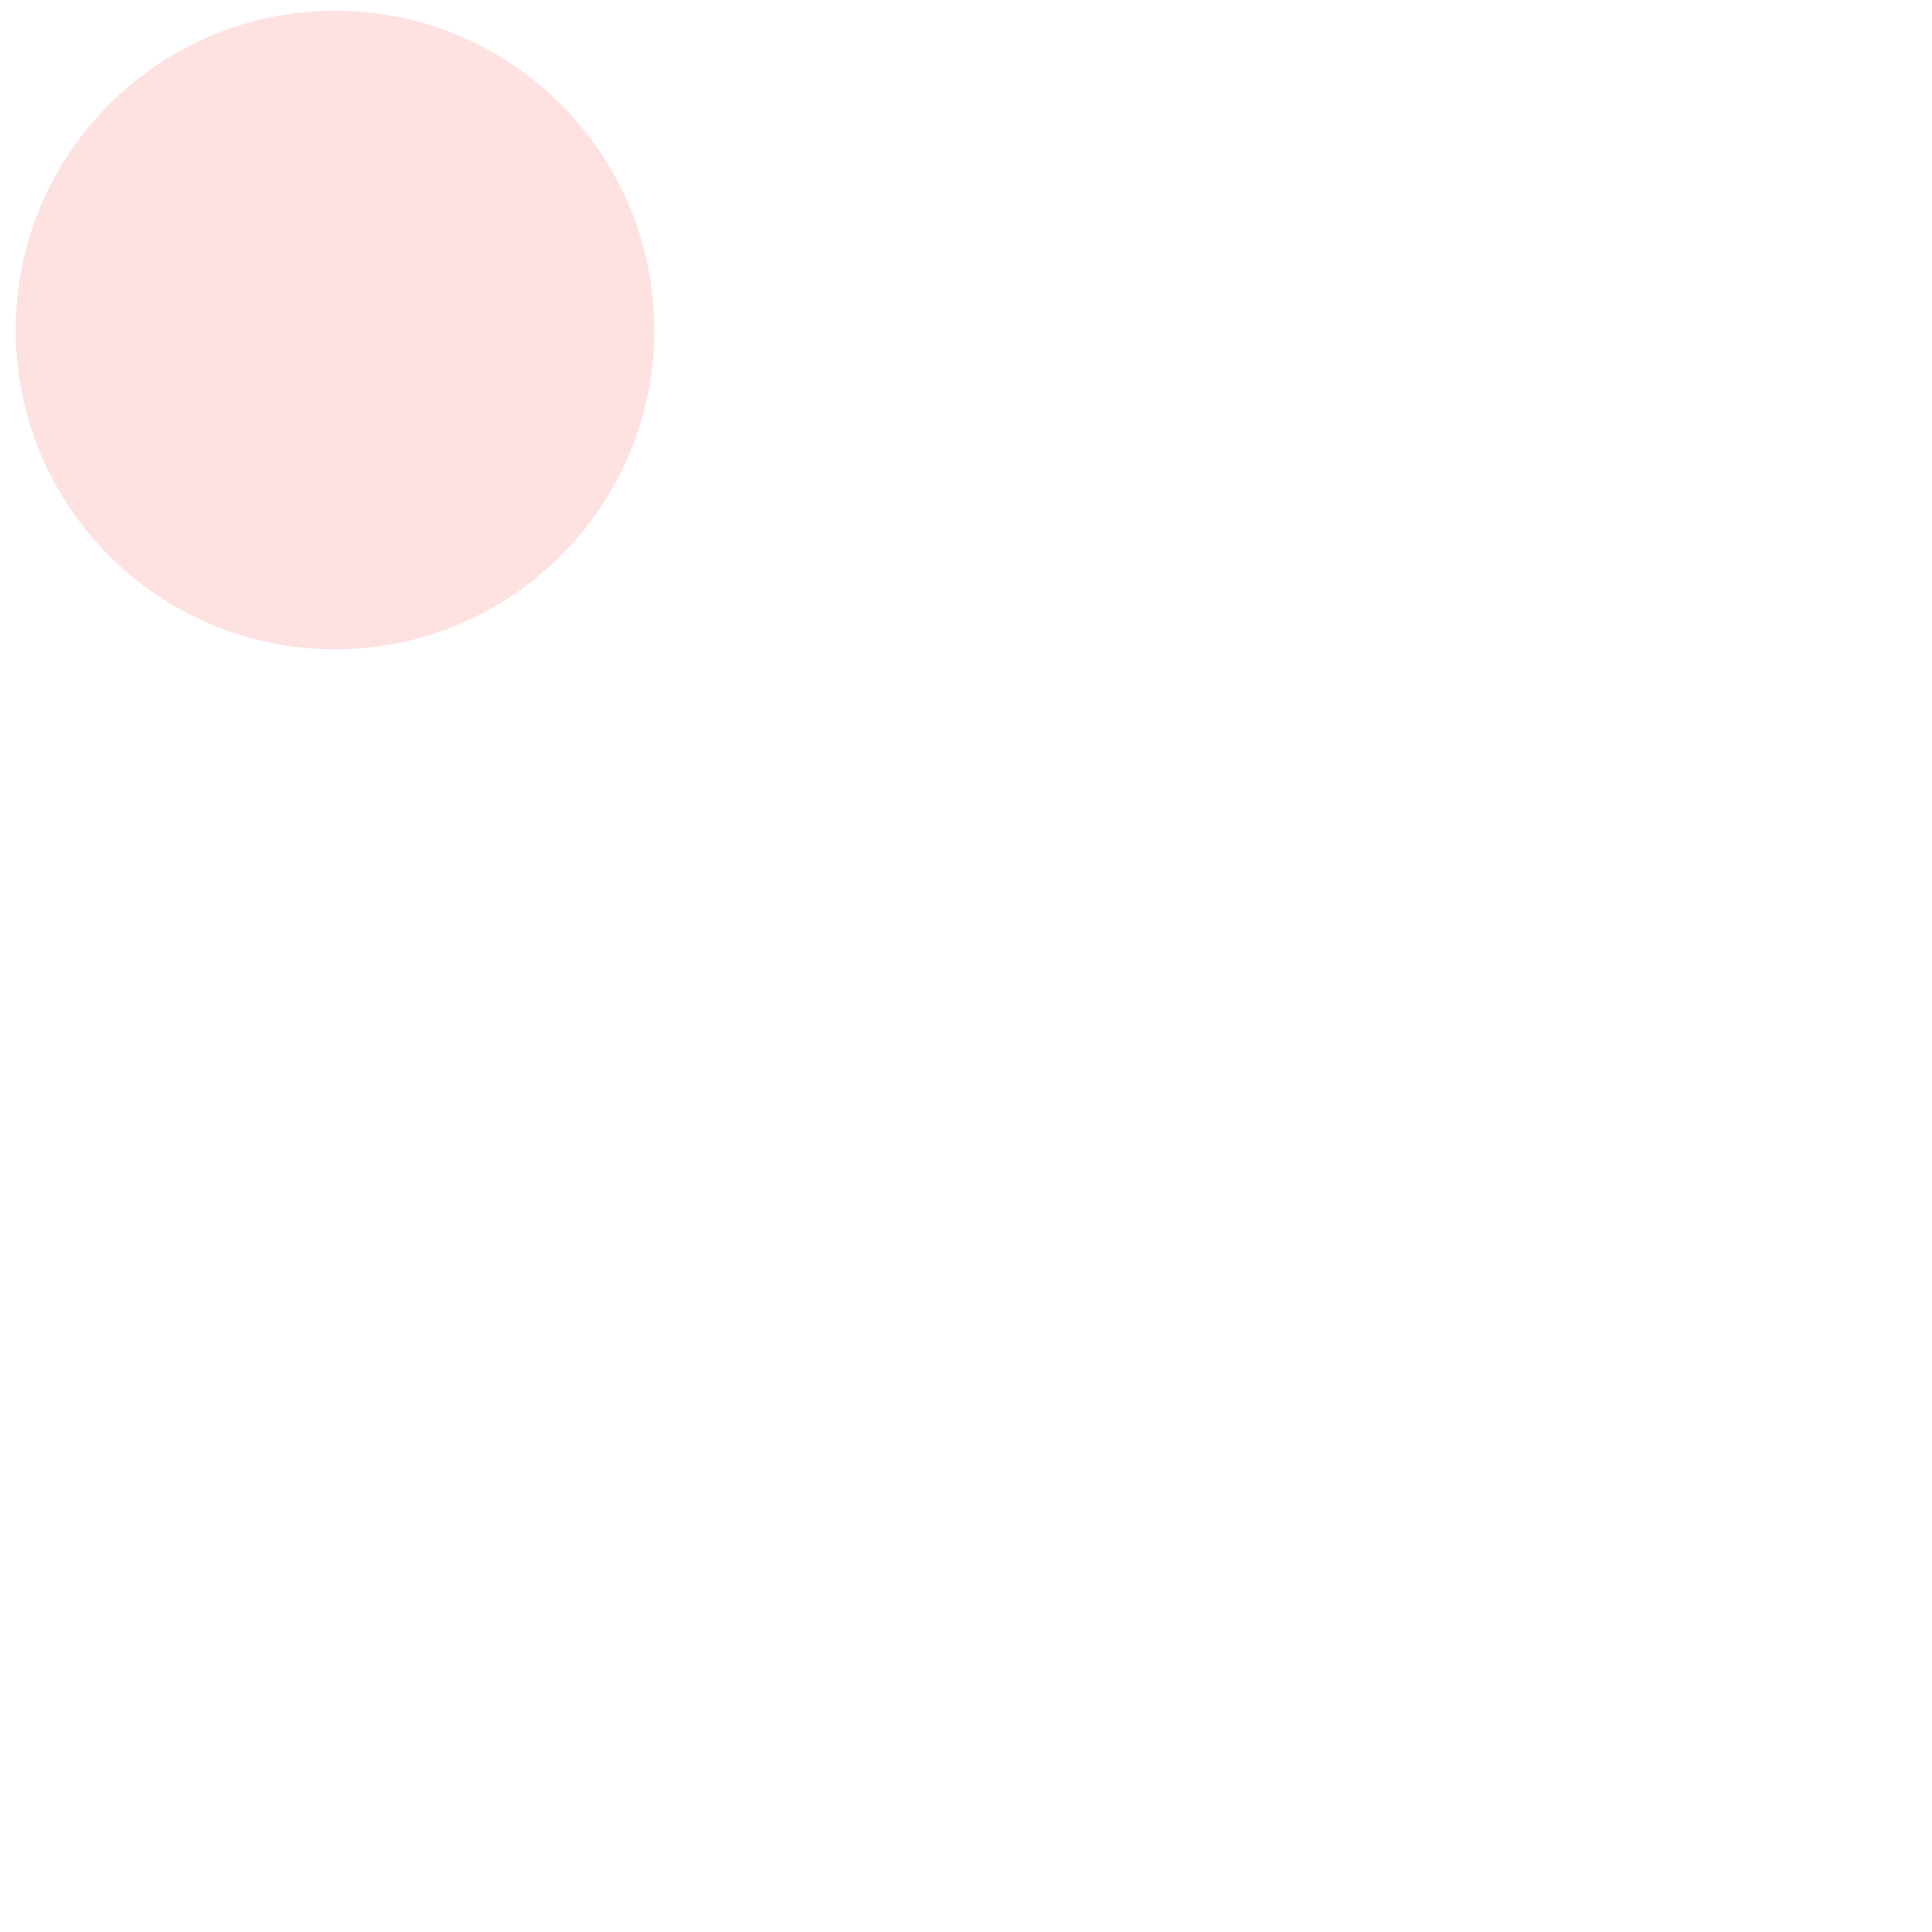
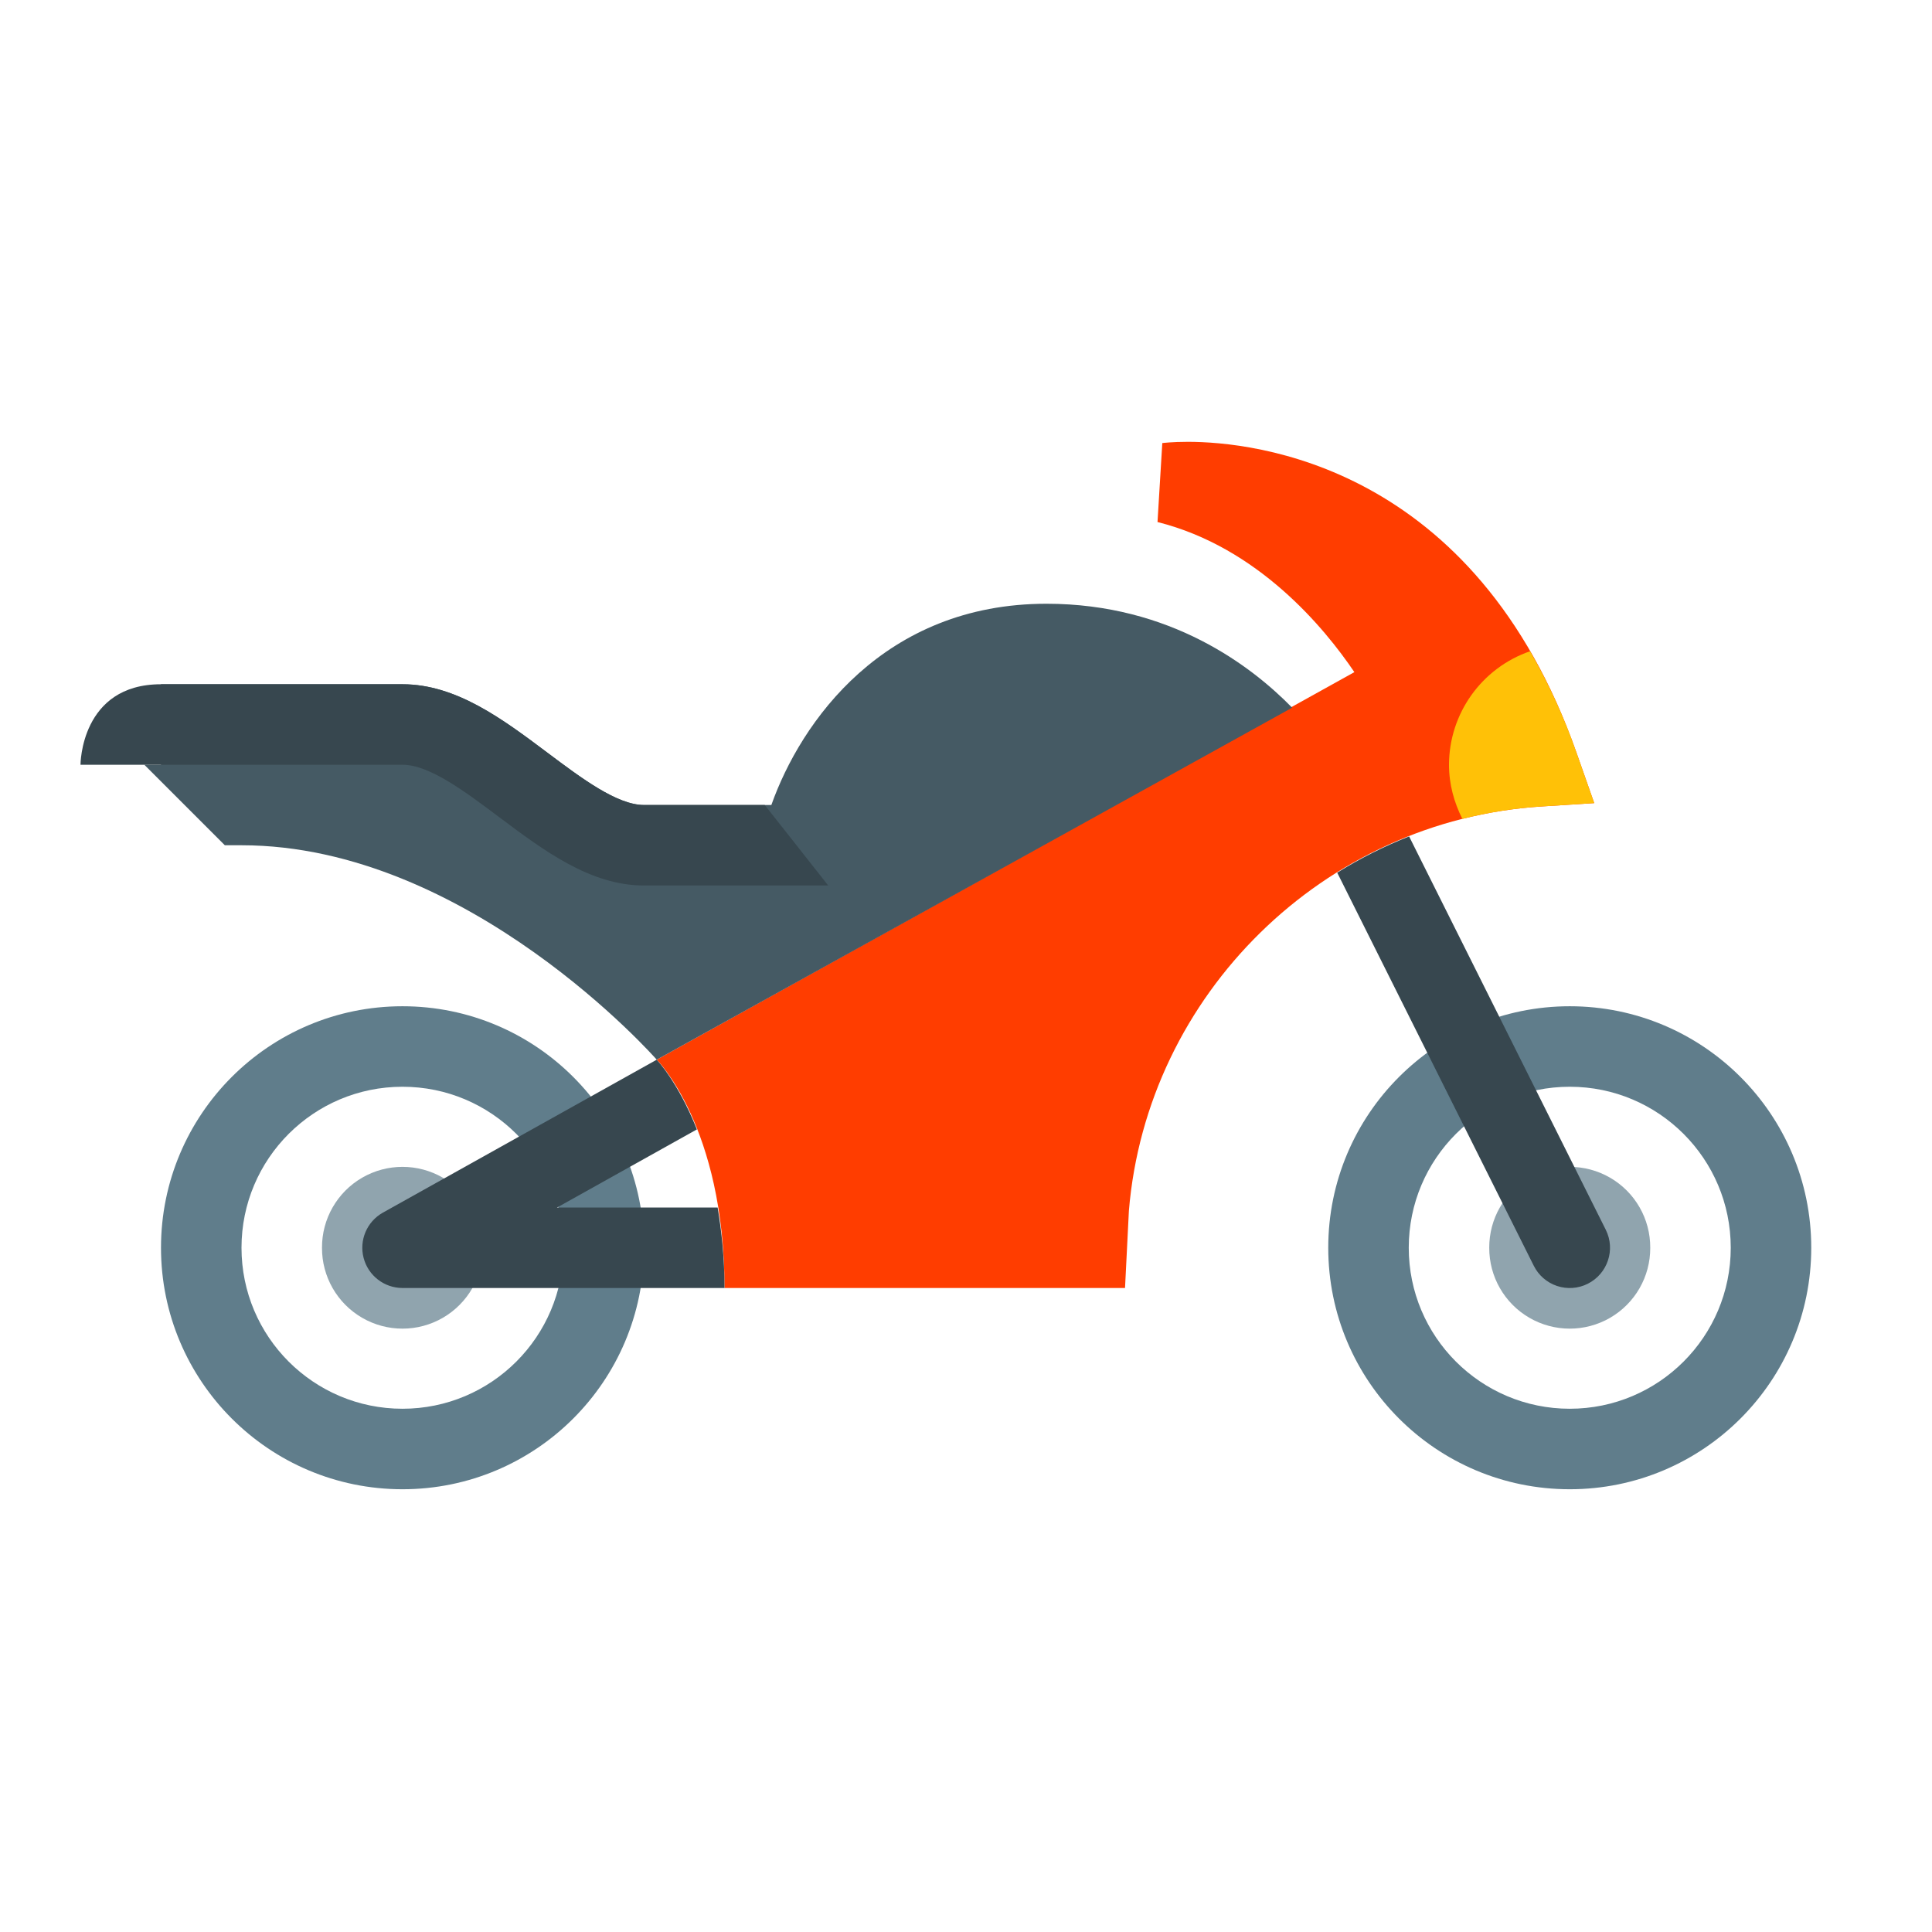
- <svg xmlns="http://www.w3.org/2000/svg" width="121" height="121" viewBox="0 0 121 121" fill="none">
-   <path d="M0.982 20.671C0.982 9.627 9.935 0.674 20.979 0.674V0.674C32.024 0.674 40.977 9.627 40.977 20.671V20.671C40.977 31.715 32.024 40.669 20.979 40.669V40.669C9.935 40.669 0.982 31.715 0.982 20.671V20.671Z" fill="#FEE2E2" />
+ <svg xmlns="http://www.w3.org/2000/svg" width="800px" height="800px" viewBox="0 0 1024 1024" class="icon" version="1.1">
+   <path d="M952.661 540.672a170.624 170.624 0 0 0-241.344 0 170.112 170.112 0 0 0-50.005 120.747V682.667" fill="none" />
+   <path d="M835.627 399.083c-53.781-153.024-171.285-164.907-206.037-164.907-8.576 0-13.547 0.661-13.547 0.661l-2.539 41.856c53.163 13.312 88.427 56 104.341 79.552l-369.749 205.397C348.075 561.643 384 597.333 384 682.667h212.288l2.048-40.917c9.493-114.816 103.467-206.933 218.539-214.293l28.096-1.792-9.344-26.581z" fill="#FF3D00" />
+   <path d="M77.568 525.589a191.957 191.957 0 0 1 271.531 0" fill="none" />
+   <path d="M832 533.333a128 128 0 0 0 0 256 128 128 0 0 0 0-256z m0 213.333a85.333 85.333 0 1 1 0-170.667 85.333 85.333 0 0 1 0 170.667zM213.333 533.333a128 128 0 0 0 0 256 128 128 0 0 0 0-256z m0 213.333a85.333 85.333 0 1 1 0-170.667 85.333 85.333 0 0 1 0 170.667z" fill="#607D8B" />
+   <path d="M832 661.333m-42.667 0a42.667 42.667 0 1 0 85.333 0 42.667 42.667 0 1 0-85.333 0Z" fill="#90A4AE" />
+   <path d="M213.333 661.333m-42.667 0a42.667 42.667 0 1 0 85.333 0 42.667 42.667 0 1 0-85.333 0Z" fill="#90A4AE" />
+   <path d="M844.971 425.664l-9.344-26.581a312.96 312.96 0 0 0-24.661-53.909A63.787 63.787 0 0 0 768 405.333c0 10.368 2.709 20.011 7.083 28.693a231.253 231.253 0 0 1 41.792-6.571l28.096-1.792z" fill="#FFC107" />
+   <path d="M684.864 375.083C663.573 353.301 620.48 320 554.667 320c-86.229 0-130.197 62.549-145.835 106.667H341.333c-14.229 0-33.024-14.101-51.2-27.733-23.765-17.835-48.363-36.267-76.8-36.267H85.333v42.667h-8.832l42.667 42.667H128c120.341 0 220.075 113.643 220.075 113.643l336.789-186.56z" fill="#455A64" />
+   <path d="M725.333 298.667h-128" fill="none" />
+   <path d="M213.333 405.333c14.229 0 33.024 14.101 51.264 27.797C288.363 450.923 312.917 469.333 341.333 469.333h97.643L405.333 426.667h-64c-14.229 0-33.024-14.101-51.2-27.733-23.765-17.835-48.363-36.267-76.8-36.267H85.333c-42.667 0-42.667 42.667-42.667 42.667h170.667z" fill="#37474F" />
+   <path d="M295.253 640l74.112-41.387c-9.963-25.131-21.291-36.949-21.291-36.949l-145.152 81.067A21.333 21.333 0 0 0 213.333 682.667h170.667c0-16.149-1.557-29.973-3.627-42.667h-85.12zM851.093 651.797l-104.235-208.469c-13.333 5.269-26.069 11.691-38.101 19.2l104.171 208.341a21.291 21.291 0 0 0 28.608 9.557c10.539-5.291 14.827-18.091 9.557-28.629z" fill="#37474F" />
</svg>
